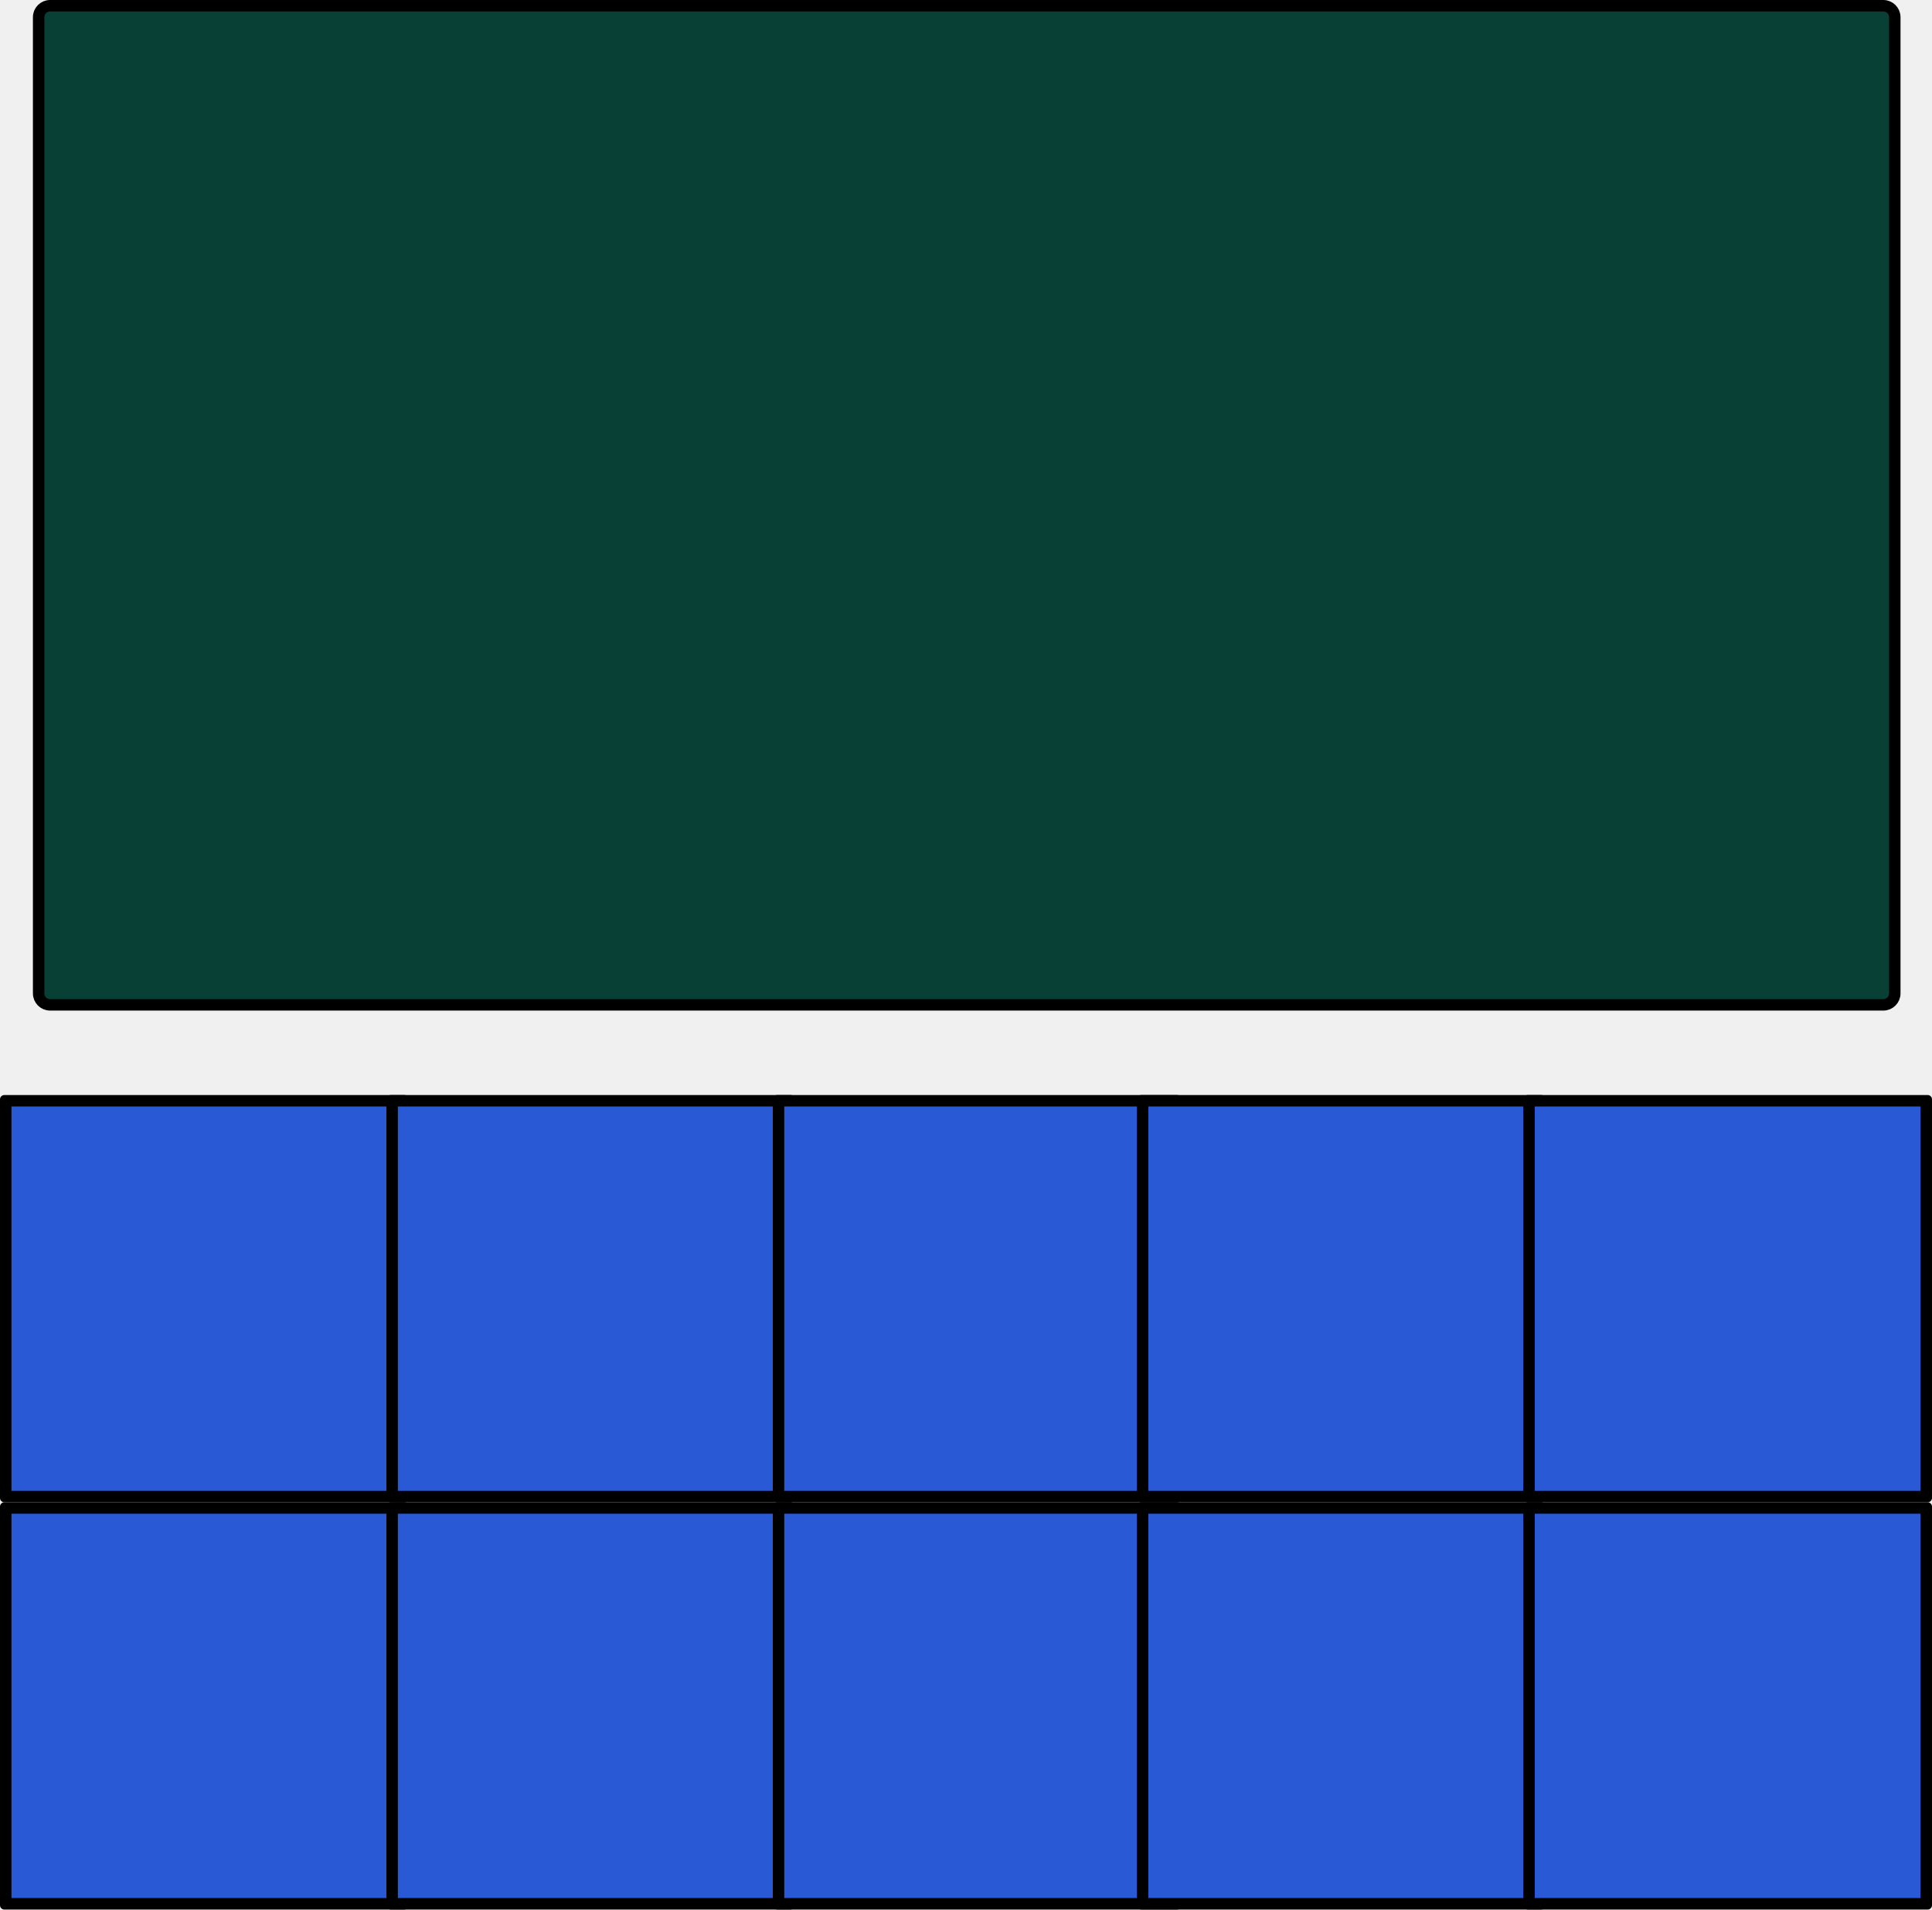
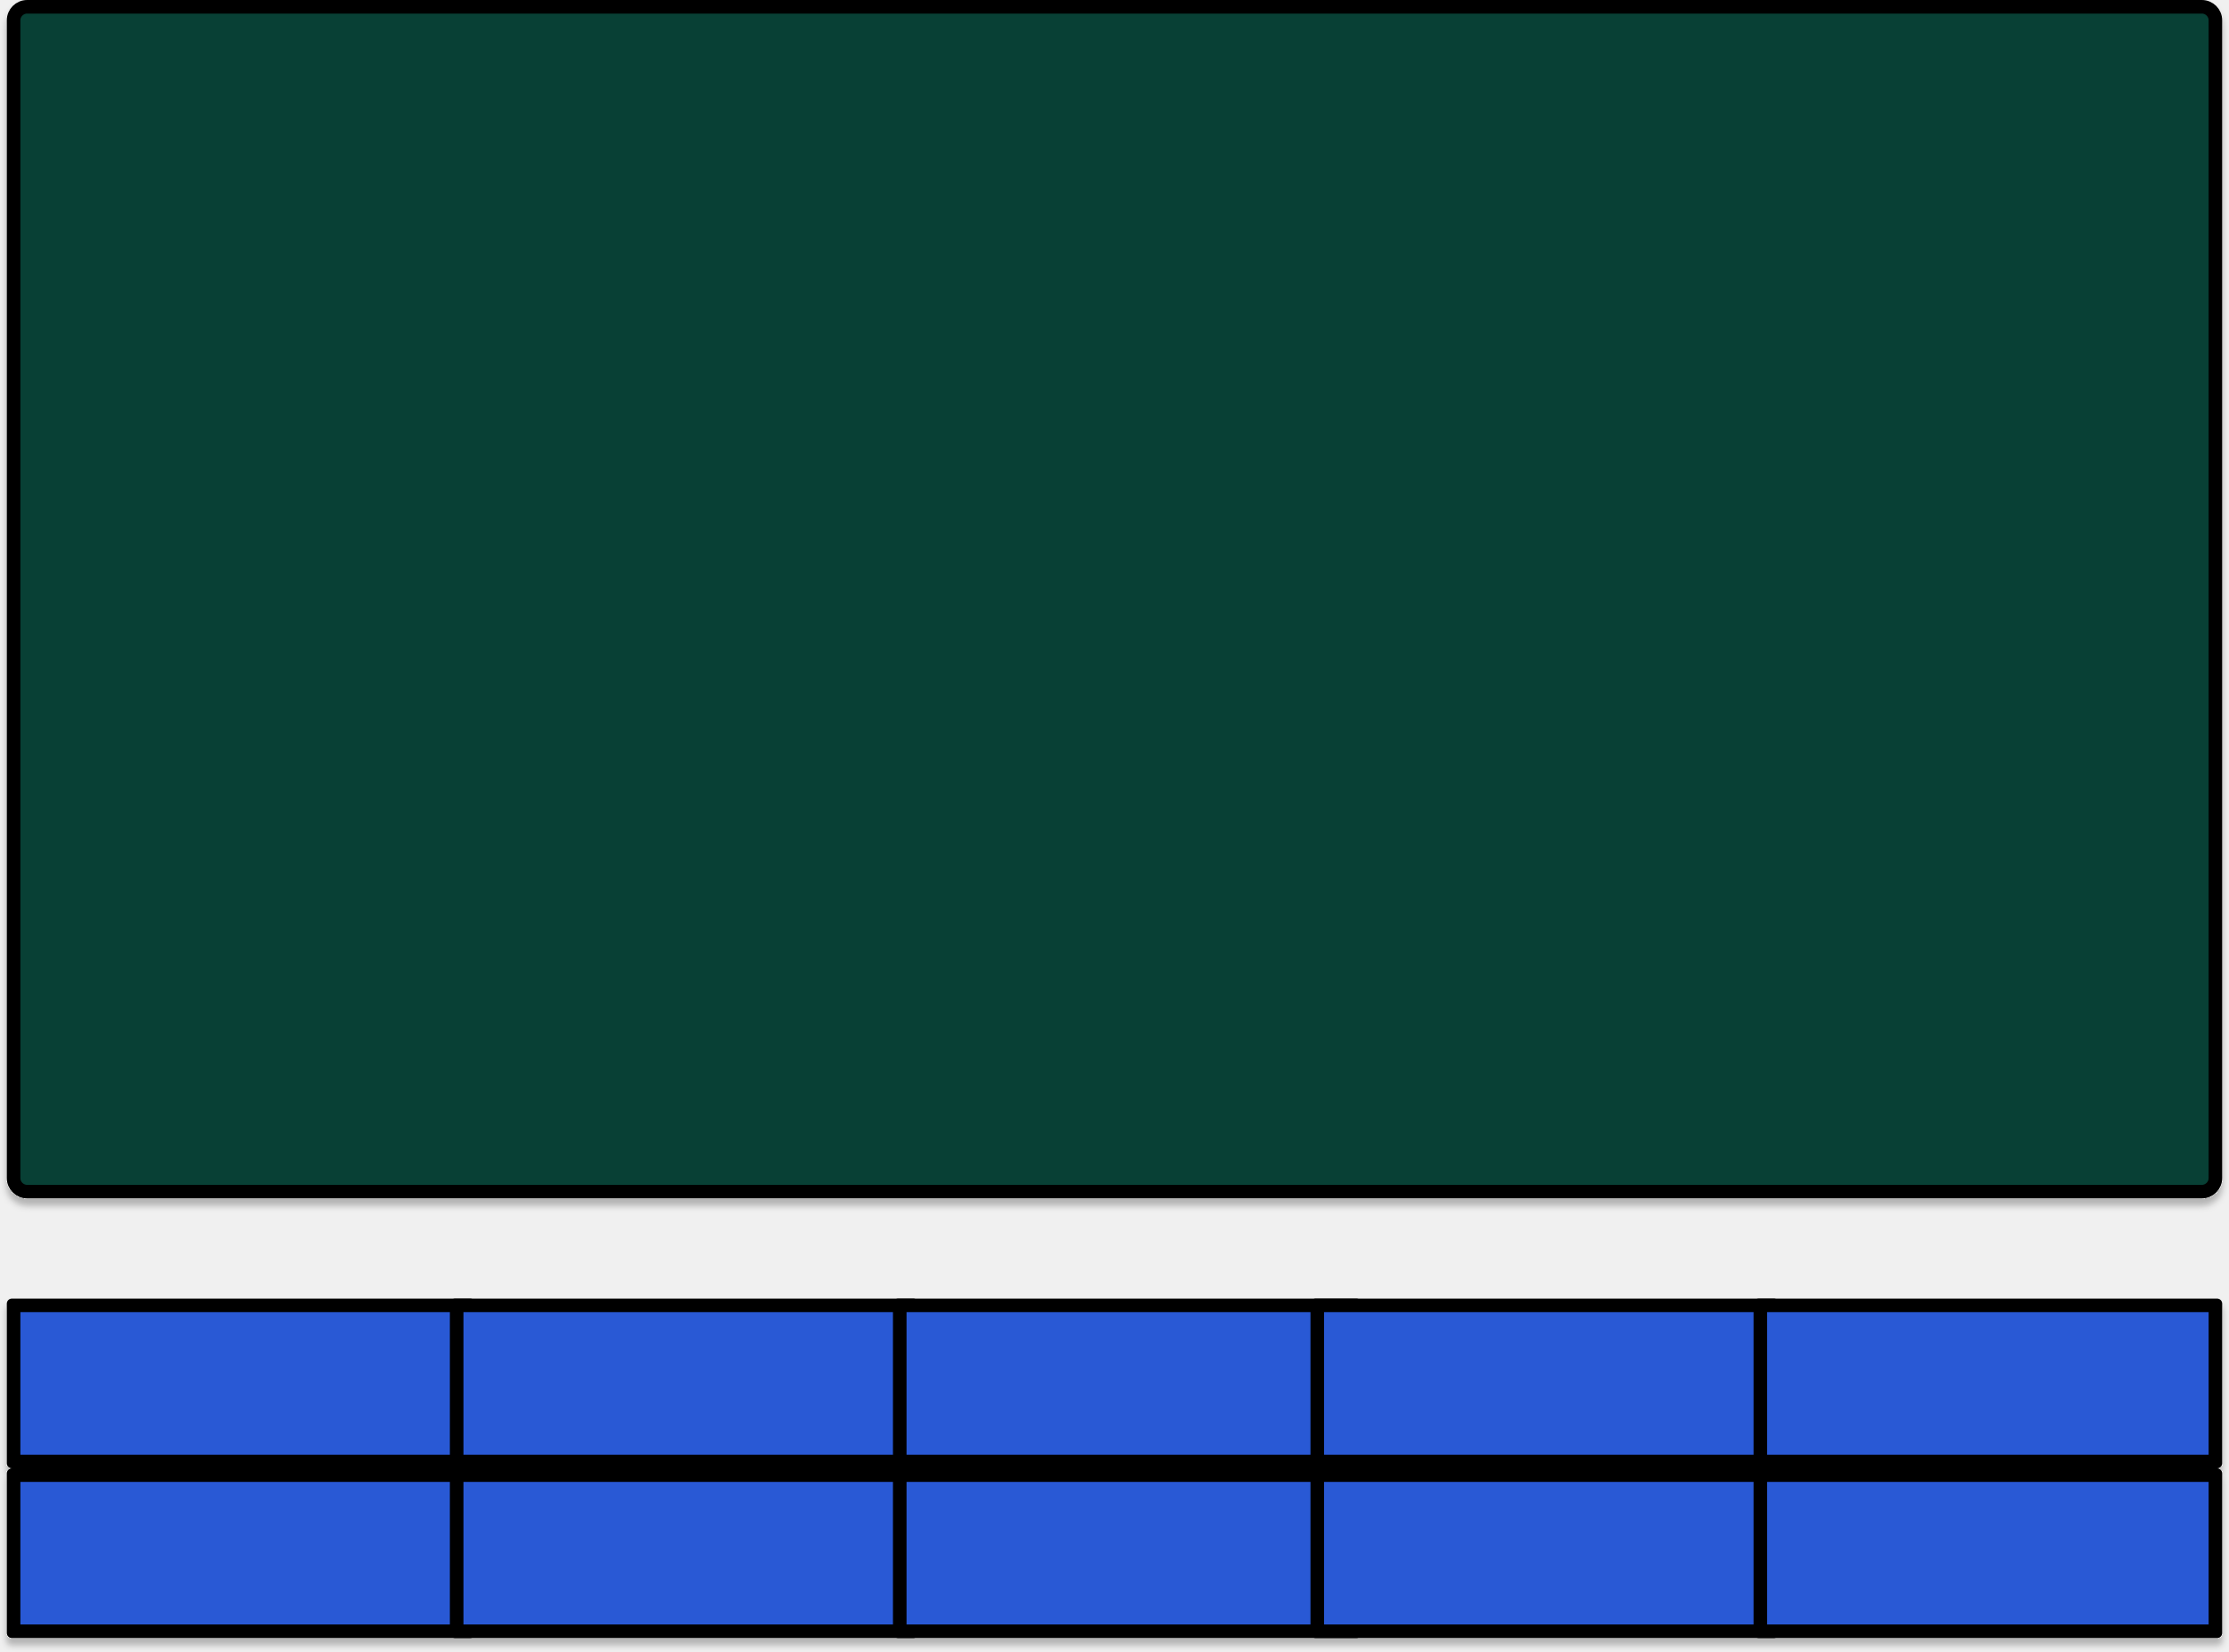
- <svg xmlns="http://www.w3.org/2000/svg" width="1350" height="1334" viewBox="0 0 1350 1334" fill="none">
-   <rect x="27" y="4" width="1297" height="698" rx="8" fill="#084035" stroke="black" stroke-width="8" />
-   <mask id="path-2-inside-1_58_15" fill="white">
-     <rect y="765" width="285.577" height="284.5" rx="3" />
-   </mask>
-   <rect y="765" width="285.577" height="284.5" rx="3" fill="#2959D5" stroke="black" stroke-width="16" mask="url(#path-2-inside-1_58_15)" />
-   <mask id="path-3-inside-2_58_15" fill="white">
-     <rect x="269.999" y="765" width="285.577" height="284.5" rx="3" />
-   </mask>
-   <rect x="269.999" y="765" width="285.577" height="284.5" rx="3" fill="#2959D5" stroke="black" stroke-width="16" mask="url(#path-3-inside-2_58_15)" />
-   <mask id="path-4-inside-3_58_15" fill="white">
-     <rect x="540" y="765" width="285.577" height="284.5" rx="3" />
-   </mask>
-   <rect x="540" y="765" width="285.577" height="284.5" rx="3" fill="#2959D5" stroke="black" stroke-width="16" mask="url(#path-4-inside-3_58_15)" />
-   <mask id="path-5-inside-4_58_15" fill="white">
-     <rect x="794.423" y="765" width="285.577" height="284.5" rx="3" />
-   </mask>
-   <rect x="794.423" y="765" width="285.577" height="284.5" rx="3" fill="#2959D5" stroke="black" stroke-width="16" mask="url(#path-5-inside-4_58_15)" />
-   <mask id="path-6-inside-5_58_15" fill="white">
-     <rect y="1049.5" width="285.577" height="284.5" rx="3" />
-   </mask>
-   <rect y="1049.5" width="285.577" height="284.5" rx="3" fill="#2959D5" stroke="black" stroke-width="16" mask="url(#path-6-inside-5_58_15)" />
-   <mask id="path-7-inside-6_58_15" fill="white">
-     <rect x="269.999" y="1049.5" width="285.577" height="284.5" rx="3" />
-   </mask>
-   <rect x="269.999" y="1049.5" width="285.577" height="284.5" rx="3" fill="#2959D5" stroke="black" stroke-width="16" mask="url(#path-7-inside-6_58_15)" />
-   <mask id="path-8-inside-7_58_15" fill="white">
-     <rect x="540" y="1049.5" width="285.577" height="284.5" rx="3" />
-   </mask>
-   <rect x="540" y="1049.5" width="285.577" height="284.5" rx="3" fill="#2959D5" stroke="black" stroke-width="16" mask="url(#path-8-inside-7_58_15)" />
-   <mask id="path-9-inside-8_58_15" fill="white">
-     <rect x="794.423" y="1049.5" width="285.577" height="284.5" rx="3" />
-   </mask>
-   <rect x="794.423" y="1049.5" width="285.577" height="284.5" rx="3" fill="#2959D5" stroke="black" stroke-width="16" mask="url(#path-9-inside-8_58_15)" />
-   <mask id="path-10-inside-9_58_15" fill="white">
-     <rect x="1064.42" y="765" width="285.577" height="284.5" rx="3" />
-   </mask>
-   <rect x="1064.42" y="765" width="285.577" height="284.5" rx="3" fill="#2959D5" stroke="black" stroke-width="16" mask="url(#path-10-inside-9_58_15)" />
-   <mask id="path-11-inside-10_58_15" fill="white">
-     <rect x="1064.42" y="1049.5" width="285.577" height="284.5" rx="3" />
-   </mask>
-   <rect x="1064.42" y="1049.5" width="285.577" height="284.5" rx="3" fill="#2959D5" stroke="black" stroke-width="16" mask="url(#path-11-inside-10_58_15)" />
+ <svg xmlns="http://www.w3.org/2000/svg" width="1313" height="973" viewBox="0 0 1313 973" fill="none">
+   <g filter="url(#filter0_d_64_14)">
+     <rect x="8" y="4" width="1297" height="698" rx="8" fill="#084035" stroke="black" stroke-width="8" />
+     <mask id="path-2-inside-1_64_14" fill="white">
+       <rect x="4" y="765" width="276.058" height="100" rx="3" />
+     </mask>
+     <rect x="4" y="765" width="276.058" height="100" rx="3" fill="#2959D5" stroke="black" stroke-width="16" mask="url(#path-2-inside-1_64_14)" />
+     <mask id="path-3-inside-2_64_14" fill="white">
+       <rect x="264.999" y="765" width="276.058" height="100" rx="3" />
+     </mask>
+     <rect x="264.999" y="765" width="276.058" height="100" rx="3" fill="#2959D5" stroke="black" stroke-width="16" mask="url(#path-3-inside-2_64_14)" />
+     <mask id="path-4-inside-3_64_14" fill="white">
+       <rect x="526" y="765" width="276.058" height="100" rx="3" />
+     </mask>
+     <rect x="526" y="765" width="276.058" height="100" rx="3" fill="#2959D5" stroke="black" stroke-width="16" mask="url(#path-4-inside-3_64_14)" />
+     <mask id="path-5-inside-4_64_14" fill="white">
+       <rect x="771.942" y="765" width="276.058" height="100" rx="3" />
+     </mask>
+     <rect x="771.942" y="765" width="276.058" height="100" rx="3" fill="#2959D5" stroke="black" stroke-width="16" mask="url(#path-5-inside-4_64_14)" />
+     <mask id="path-6-inside-5_64_14" fill="white">
+       <rect x="4" y="865" width="276.058" height="100" rx="3" />
+     </mask>
+     <rect x="4" y="865" width="276.058" height="100" rx="3" fill="#2959D5" stroke="black" stroke-width="16" mask="url(#path-6-inside-5_64_14)" />
+     <mask id="path-7-inside-6_64_14" fill="white">
+       <rect x="264.999" y="865" width="276.058" height="100" rx="3" />
+     </mask>
+     <rect x="264.999" y="865" width="276.058" height="100" rx="3" fill="#2959D5" stroke="black" stroke-width="16" mask="url(#path-7-inside-6_64_14)" />
+     <mask id="path-8-inside-7_64_14" fill="white">
+       <rect x="526" y="865" width="276.058" height="100" rx="3" />
+     </mask>
+     <rect x="526" y="865" width="276.058" height="100" rx="3" fill="#2959D5" stroke="black" stroke-width="16" mask="url(#path-8-inside-7_64_14)" />
+     <mask id="path-9-inside-8_64_14" fill="white">
+       <rect x="771.942" y="865" width="276.058" height="100" rx="3" />
+     </mask>
+     <rect x="771.942" y="865" width="276.058" height="100" rx="3" fill="#2959D5" stroke="black" stroke-width="16" mask="url(#path-9-inside-8_64_14)" />
+     <mask id="path-10-inside-9_64_14" fill="white">
+       <rect x="1032.94" y="765" width="276.058" height="100" rx="3" />
+     </mask>
+     <rect x="1032.94" y="765" width="276.058" height="100" rx="3" fill="#2959D5" stroke="black" stroke-width="16" mask="url(#path-10-inside-9_64_14)" />
+     <mask id="path-11-inside-10_64_14" fill="white">
+       <rect x="1032.94" y="865" width="276.058" height="100" rx="3" />
+     </mask>
+     <rect x="1032.94" y="865" width="276.058" height="100" rx="3" fill="#2959D5" stroke="black" stroke-width="16" mask="url(#path-11-inside-10_64_14)" />
+   </g>
+   <defs>
+     <filter id="filter0_d_64_14" x="0" y="0" width="1313" height="973" filterUnits="userSpaceOnUse" color-interpolation-filters="sRGB">
+       <feFlood flood-opacity="0" result="BackgroundImageFix" />
+       <feColorMatrix in="SourceAlpha" type="matrix" values="0 0 0 0 0 0 0 0 0 0 0 0 0 0 0 0 0 0 127 0" result="hardAlpha" />
+       <feOffset dy="4" />
+       <feGaussianBlur stdDeviation="2" />
+       <feComposite in2="hardAlpha" operator="out" />
+       <feColorMatrix type="matrix" values="0 0 0 0 0 0 0 0 0 0 0 0 0 0 0 0 0 0 0.25 0" />
+       <feBlend mode="normal" in2="BackgroundImageFix" result="effect1_dropShadow_64_14" />
+       <feBlend mode="normal" in="SourceGraphic" in2="effect1_dropShadow_64_14" result="shape" />
+     </filter>
+   </defs>
</svg>
